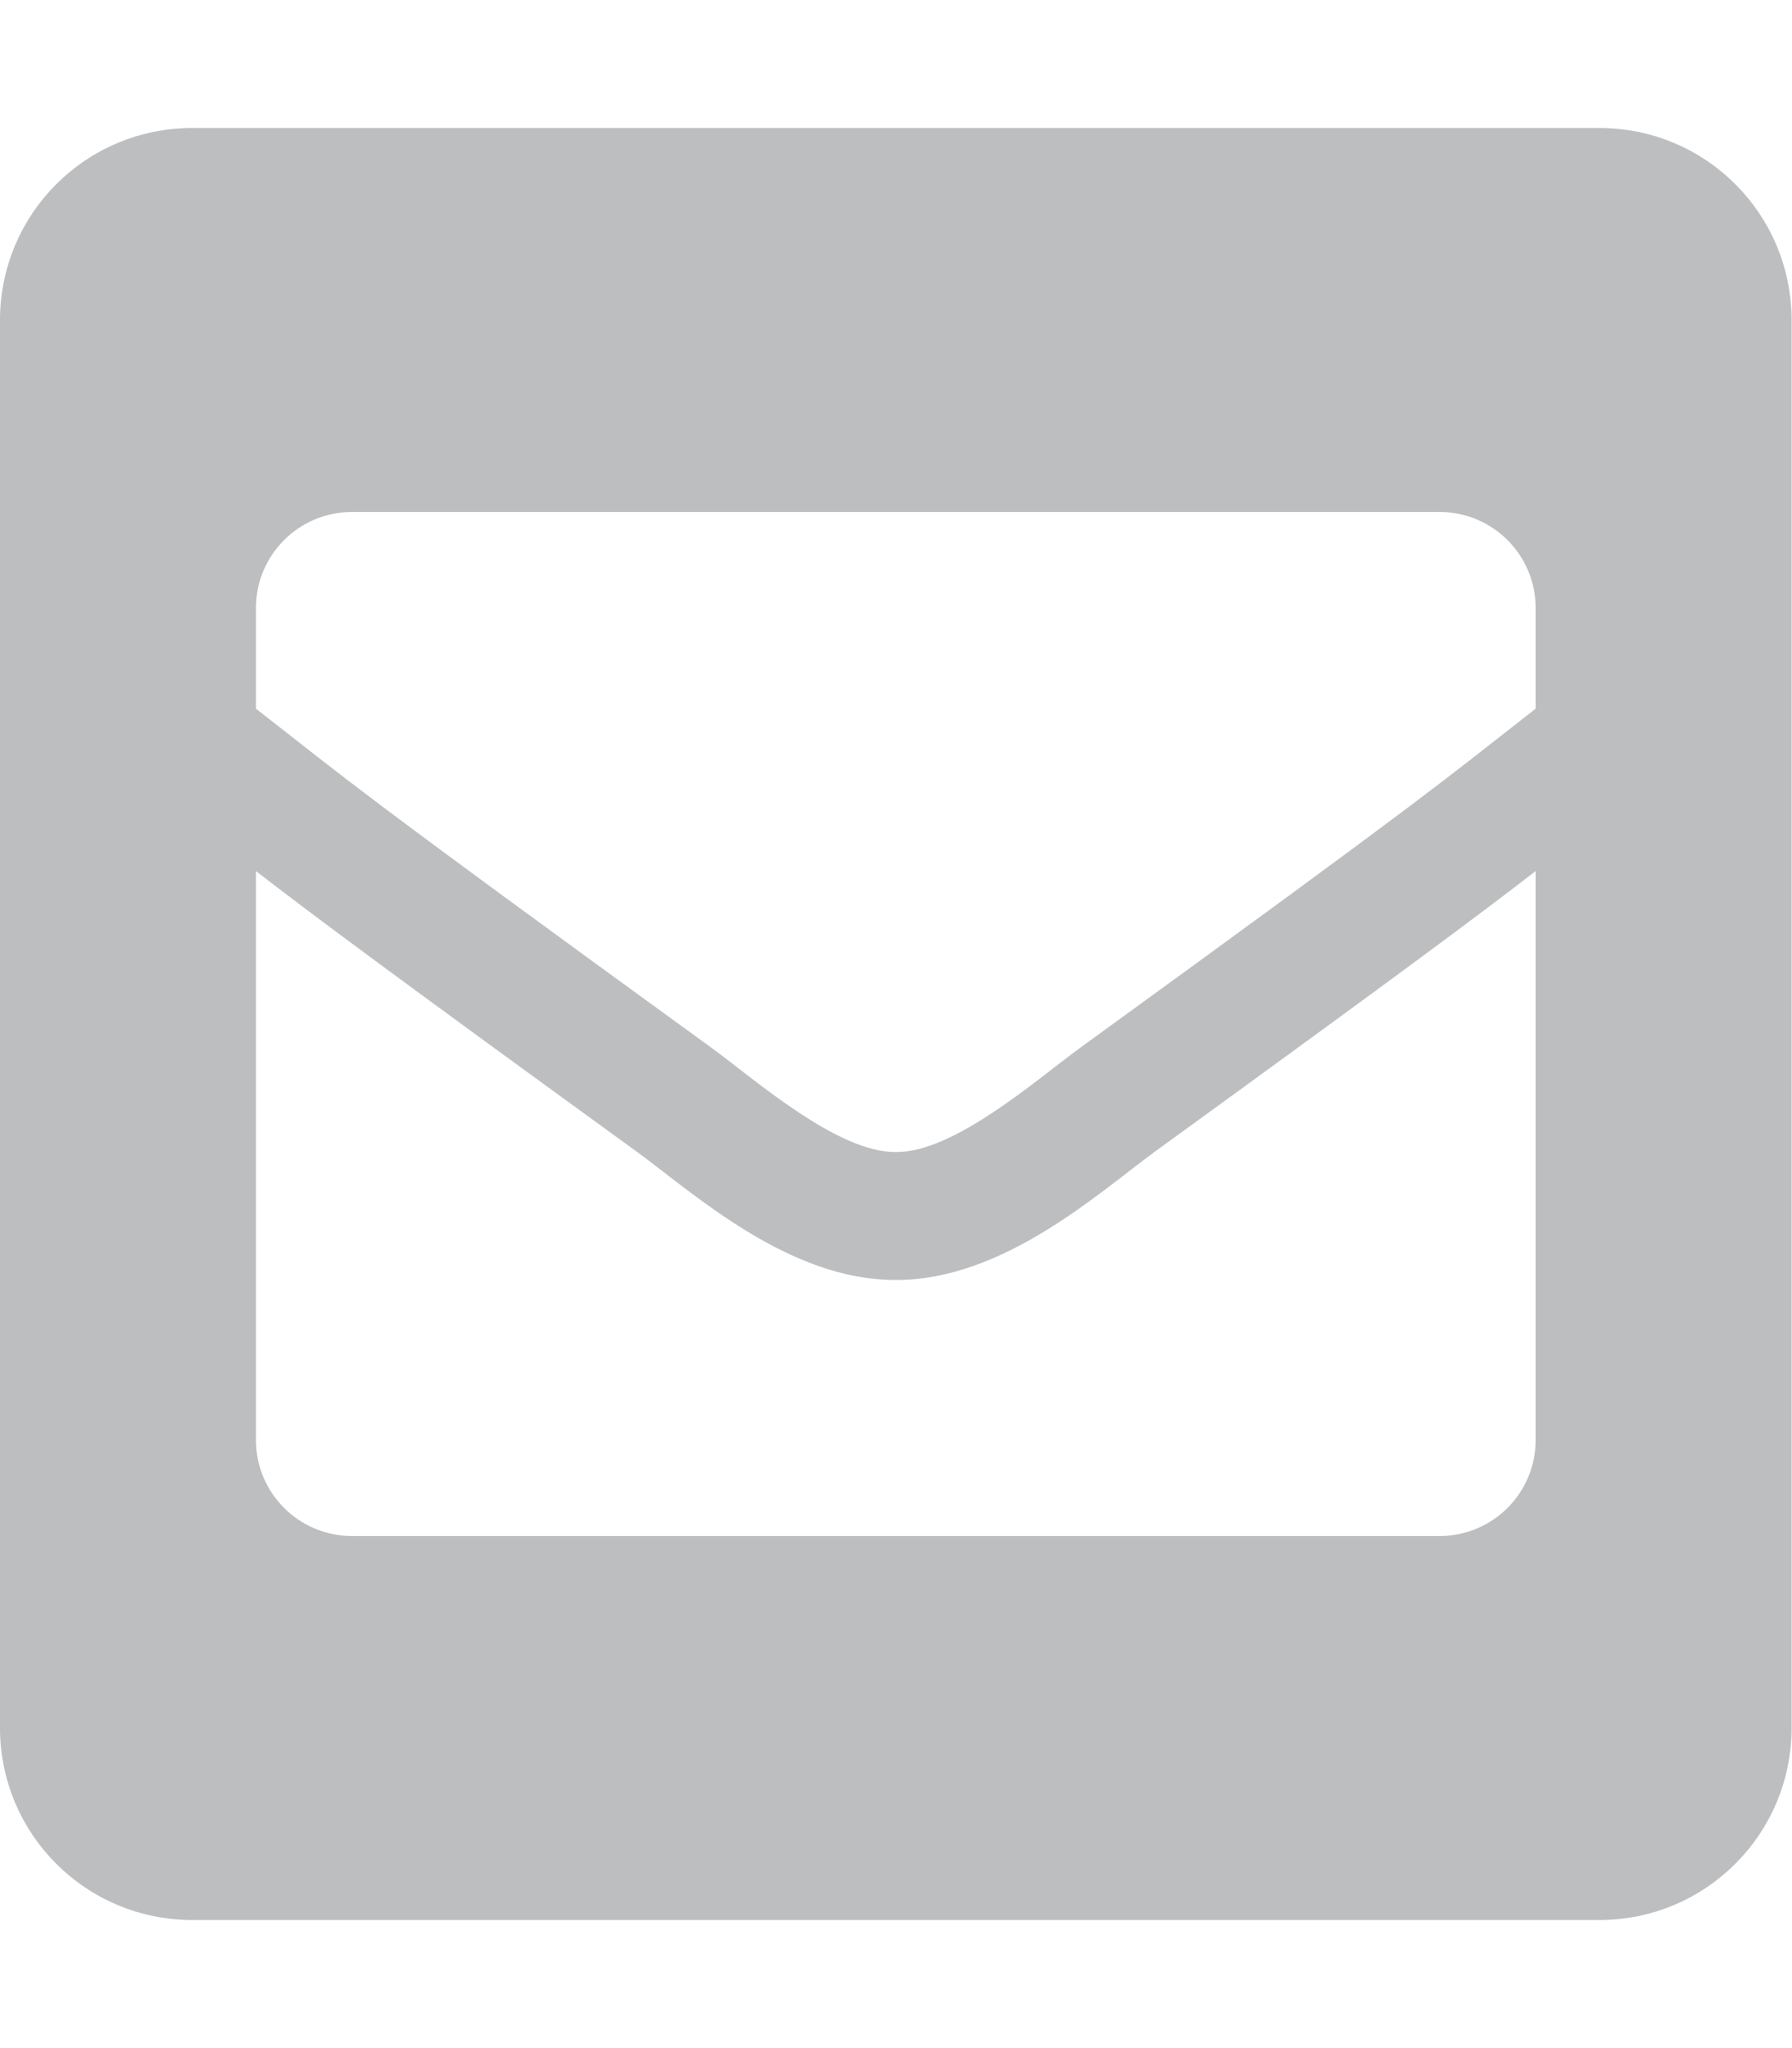
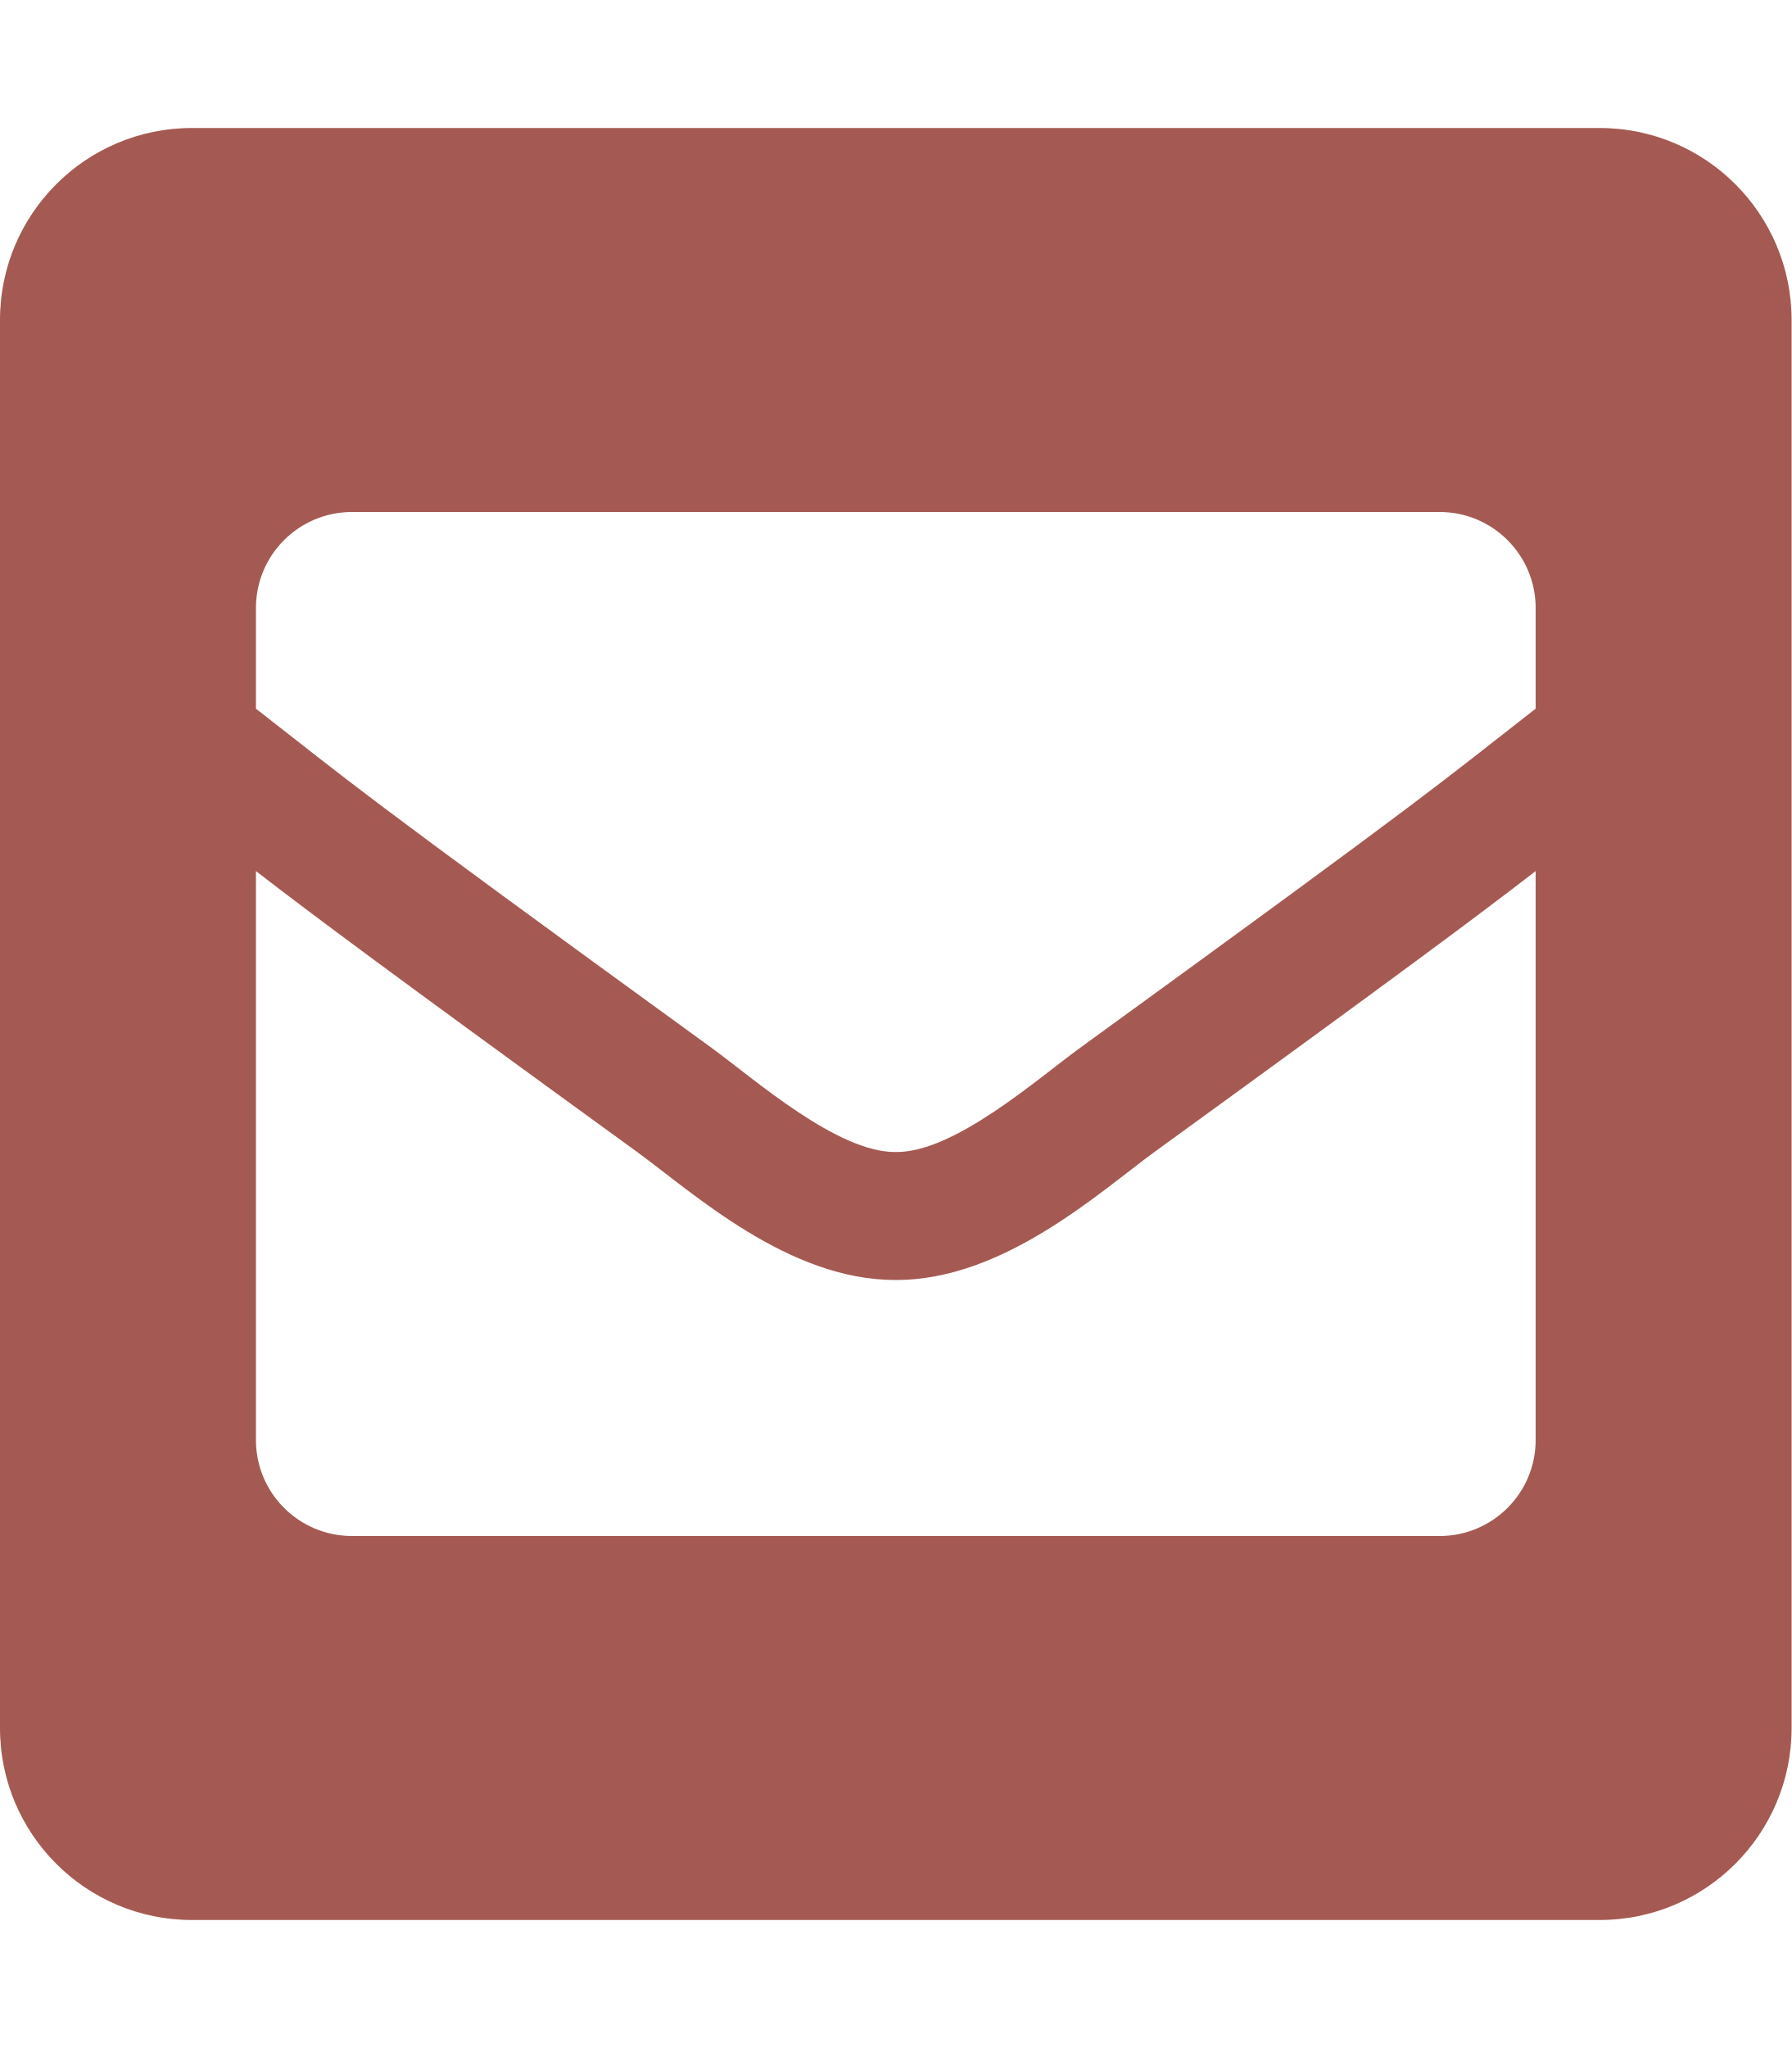
<svg xmlns="http://www.w3.org/2000/svg" version="1.1" id="Layer_1" focusable="false" x="0px" y="0px" viewBox="0 0 448 512" style="enable-background:new 0 0 448 512;" xml:space="preserve">
  <style type="text/css">
- 	.st0{fill:#BCBEC0;}
+ 	.st0{fill:#a45a52;}
</style>
  <path class="st0" d="M400,32H48C21.49,32,0,53.49,0,80v352c0,26.51,21.49,48,48,48h352c26.51,0,48-21.49,48-48V80  C448,53.49,426.51,32,400,32z M178.12,262.1C87.43,196.29,88.35,196.12,64,177.17V152c0-13.26,10.75-24,24-24h272  c13.26,0,24,10.75,24,24v25.17c-24.37,18.97-23.43,19.12-114.12,84.94c-10.5,7.65-31.39,26.12-45.88,25.89  C209.5,288.22,188.63,269.77,178.12,262.1z M384,217.77V360c0,13.26-10.74,24-24,24H88c-13.25,0-24-10.74-24-24V217.77  c13.96,10.79,33.33,25.24,95.3,70.21c14.16,10.34,37.98,32.14,64.69,32.01c26.89,0.13,51.04-22.04,64.72-32.02  C350.68,243.01,370.04,228.57,384,217.77z" />
</svg>
